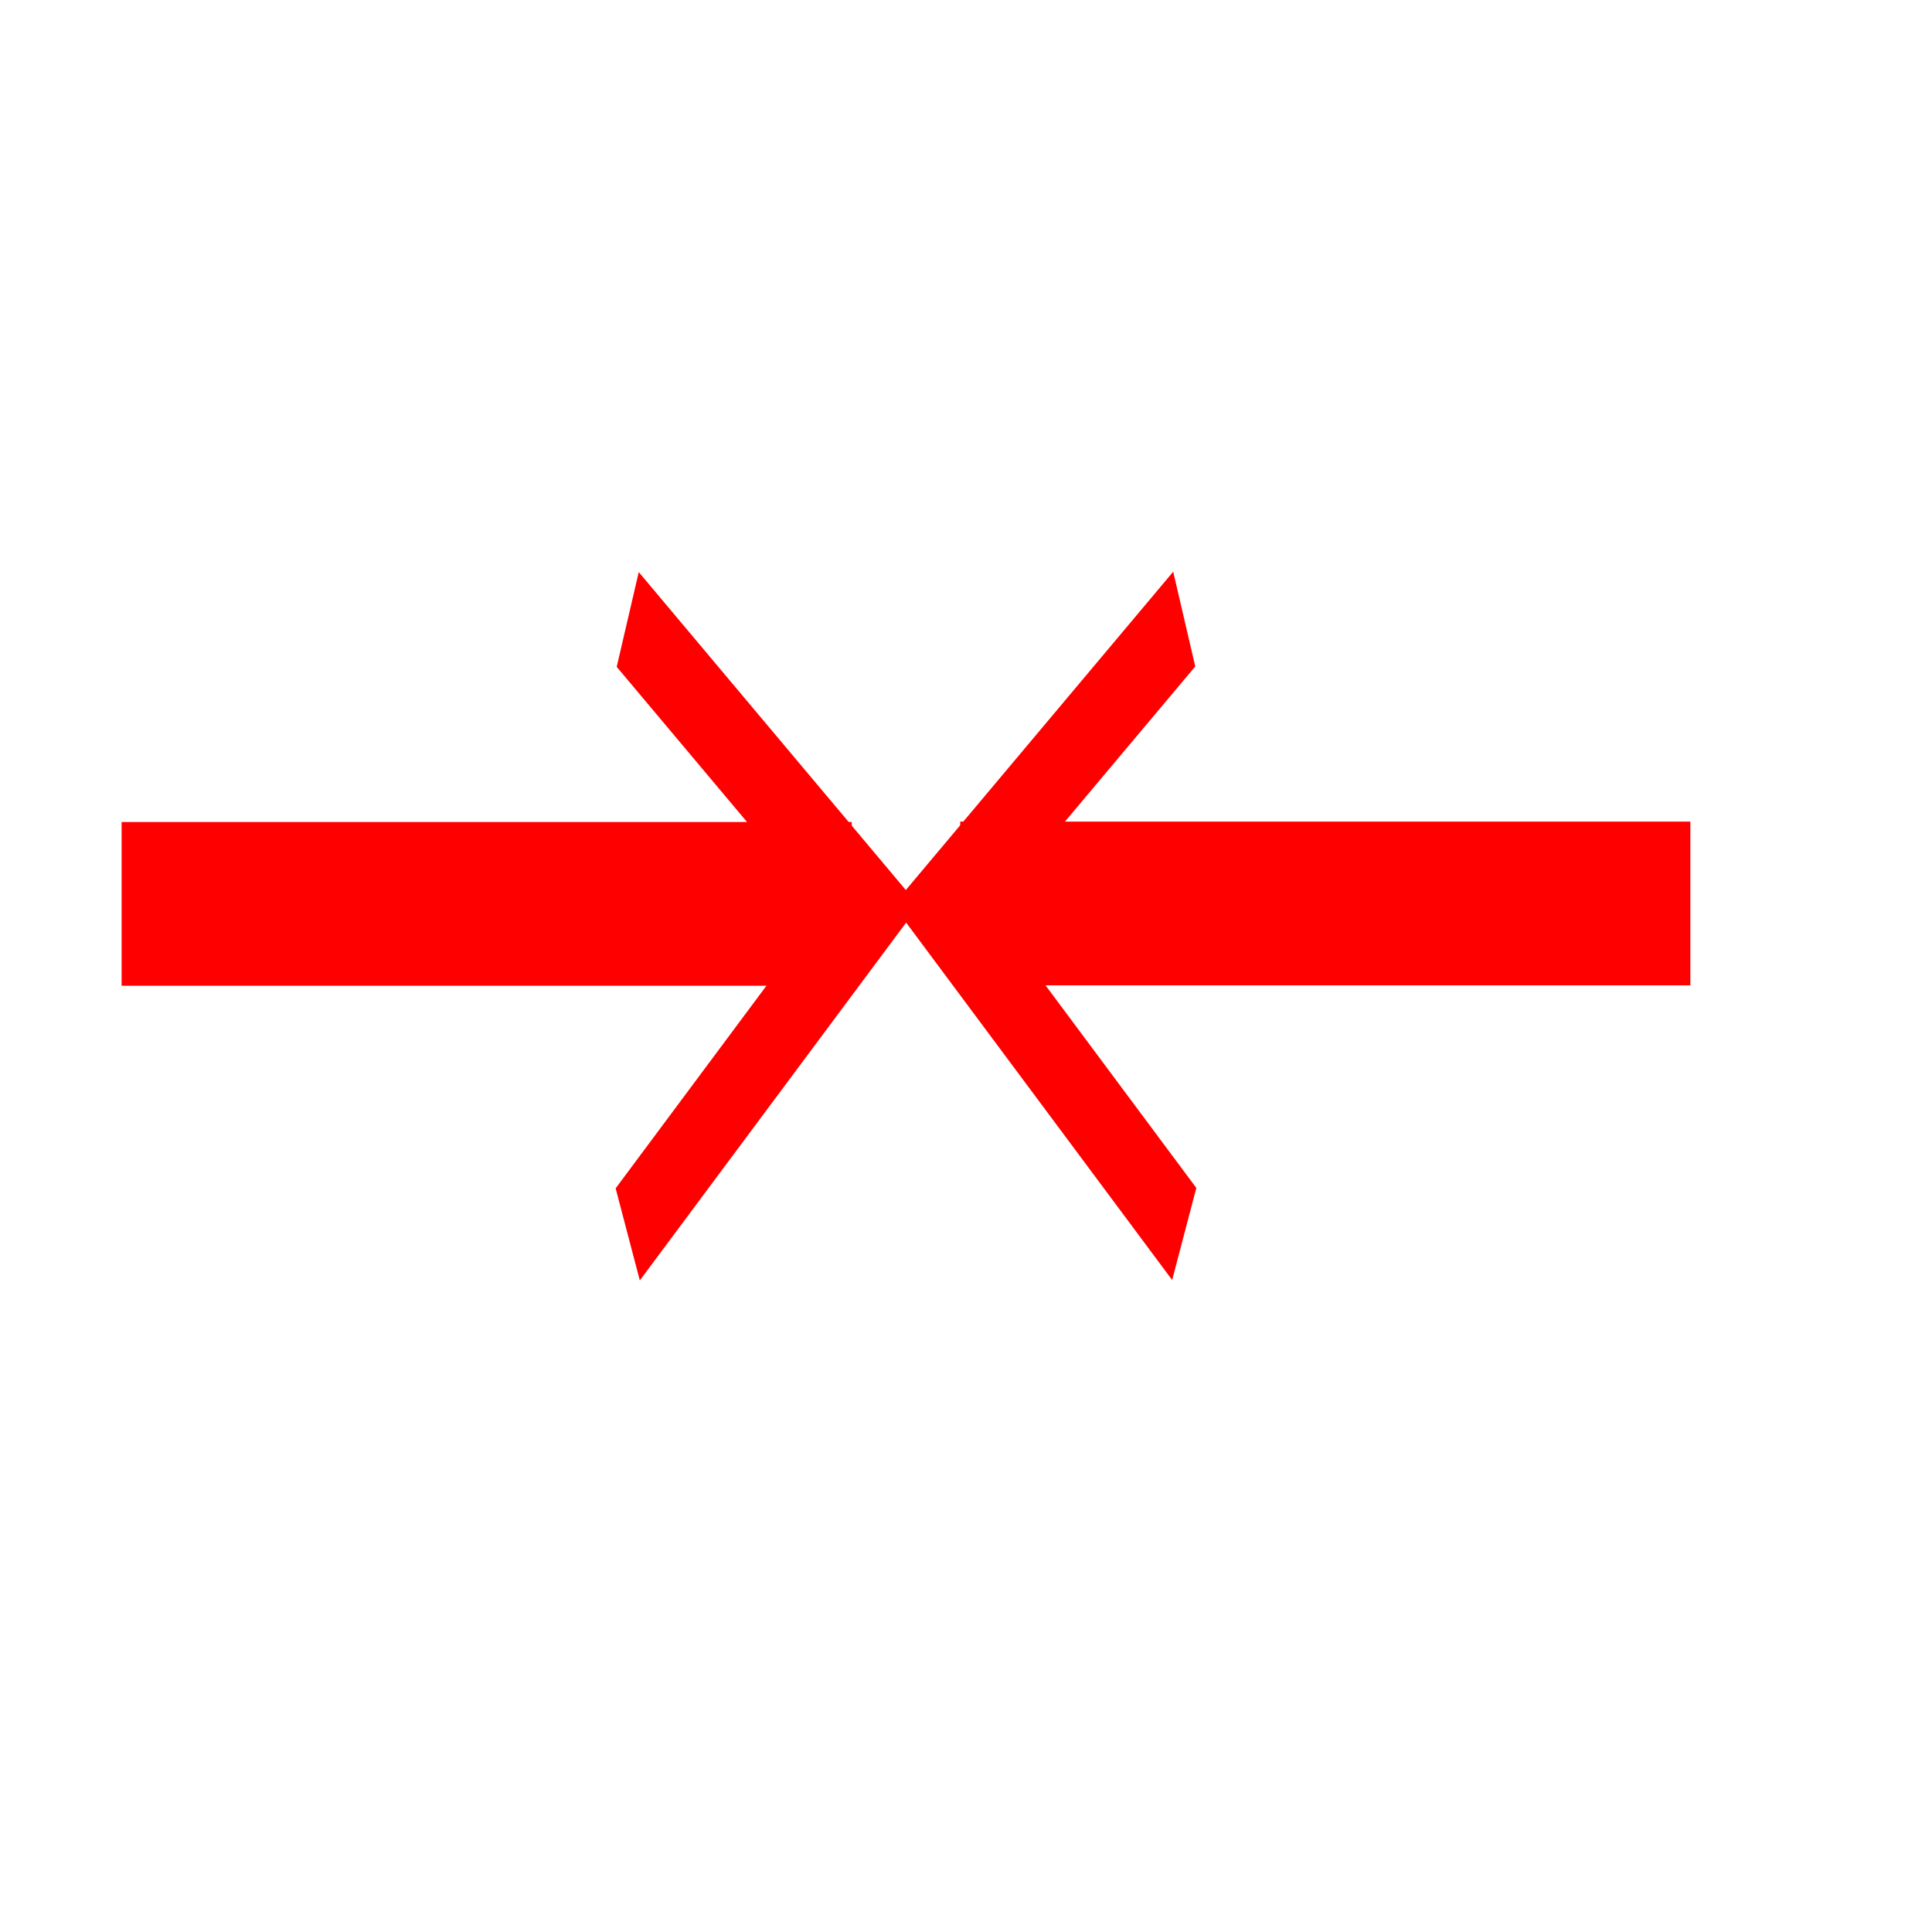
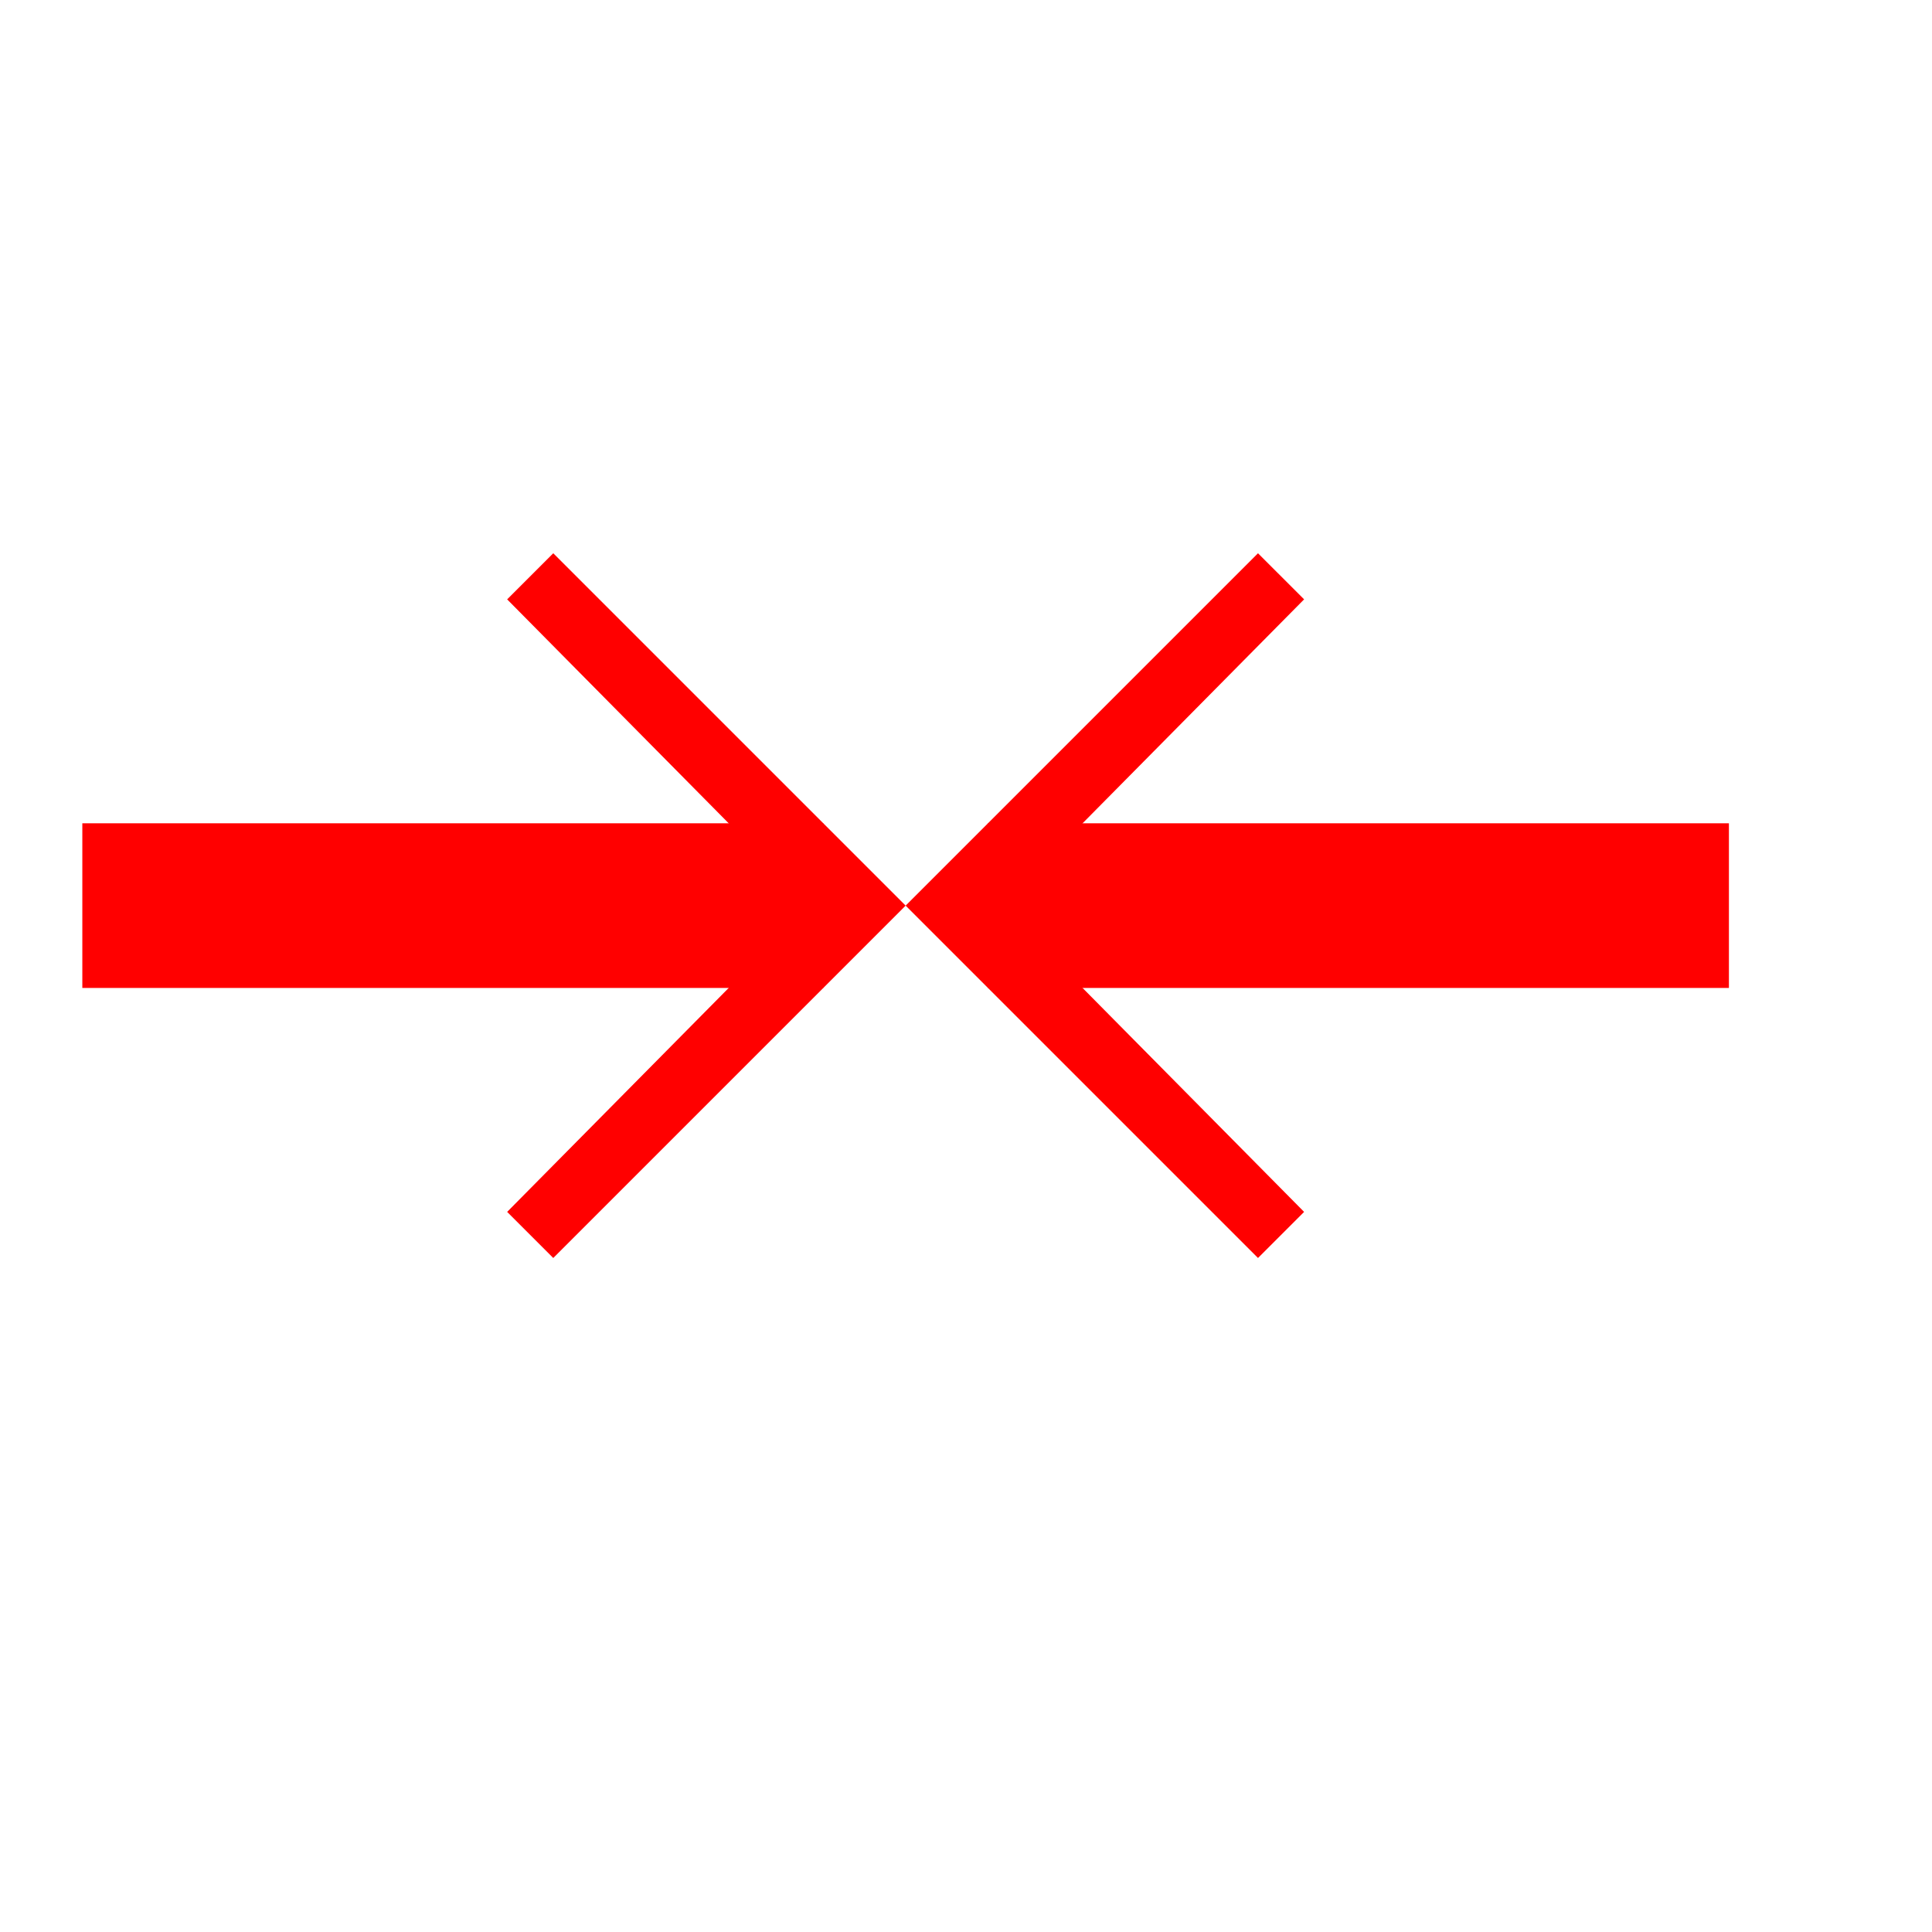
<svg xmlns="http://www.w3.org/2000/svg" xmlns:xlink="http://www.w3.org/1999/xlink" id="svg1" width="22pt" height="22pt">
  <defs id="defs3">
    <linearGradient id="linearGradient993">
      <stop offset="0" style="stop-color:#ffffff;stop-opacity:0;" id="stop995" />
      <stop offset="1" style="stop-color:#ffffff;stop-opacity:1;" id="stop994" />
    </linearGradient>
    <linearGradient id="linearGradient868">
      <stop style="stop-color:#ffffff;stop-opacity:0;" offset="0" id="stop869" />
      <stop style="stop-color:#fff;stop-opacity:1;" offset="1" id="stop870" />
    </linearGradient>
    <linearGradient id="linearGradient893">
      <stop style="stop-color:#19839a;stop-opacity:0;" offset="0" id="stop894" />
      <stop style="stop-color:#fff;stop-opacity:1;" offset="1" id="stop895" />
    </linearGradient>
    <linearGradient id="linearGradient830">
      <stop style="stop-color:#ebffff;stop-opacity:0;" offset="0" id="stop831" />
      <stop style="stop-color:#fff;stop-opacity:1;" offset="1" id="stop832" />
    </linearGradient>
    <linearGradient id="linearGradient826">
      <stop style="stop-color:#000;stop-opacity:1;" offset="0" id="stop827" />
      <stop style="stop-color:#fff;stop-opacity:1;" offset="1" id="stop828" />
    </linearGradient>
    <linearGradient xlink:href="#linearGradient830" id="linearGradient829" x1="1.55" y1="0.523" x2="0.204" y2="-0.122" spreadMethod="reflect" />
    <linearGradient xlink:href="#linearGradient830" id="linearGradient834" x1="-0.312" y1="0.195" x2="0.775" y2="0.945" />
    <linearGradient xlink:href="#linearGradient830" id="linearGradient836" />
    <linearGradient xlink:href="#linearGradient868" id="linearGradient892" x1="1.845" y1="0.989" x2="0.147" y2="0.677" spreadMethod="reflect" />
    <defs id="defs940">
      <linearGradient id="linearGradient941" x1="0" y1="0.5" x2="1" y2="0.5" gradientUnits="objectBoundingBox" spreadMethod="pad" xlink:href="#linearGradient993" />
      <linearGradient id="linearGradient944">
        <stop style="stop-color:#19839a;stop-opacity:0;" offset="0" id="stop945" />
        <stop style="stop-color:#fff;stop-opacity:1;" offset="1" id="stop946" />
      </linearGradient>
      <linearGradient id="linearGradient947">
        <stop style="stop-color:#ebffff;stop-opacity:0;" offset="0" id="stop948" />
        <stop style="stop-color:#fff;stop-opacity:1;" offset="1" id="stop949" />
      </linearGradient>
      <linearGradient id="linearGradient950">
        <stop style="stop-color:#000;stop-opacity:1;" offset="0" id="stop951" />
        <stop style="stop-color:#fff;stop-opacity:1;" offset="1" id="stop952" />
      </linearGradient>
      <linearGradient xlink:href="#linearGradient830" id="linearGradient953" x1="1.55" y1="0.523" x2="0.204" y2="-0.122" spreadMethod="reflect" />
      <linearGradient xlink:href="#linearGradient830" id="linearGradient954" x1="-0.312" y1="0.195" x2="0.775" y2="0.945" />
      <linearGradient xlink:href="#linearGradient830" id="linearGradient955" />
      <linearGradient xlink:href="#linearGradient868" id="linearGradient956" x1="-0.493" y1="0.438" x2="0.022" y2="0.922" />
    </defs>
  </defs>
-   <g id="g1210" transform="matrix(0,-1,0.442012,0,13.50917,27.50038)" style="">
-     <path style="font-size:12;fill:none;fill-opacity:0.75;fill-rule:evenodd;stroke:#ff0000;stroke-width:1.626;" d="M 18.101 10.115 L 13.715 1.78 L 8.765 10.115 " id="path1009" />
-     <rect style="font-size:12;fill:#ff0000;fill-opacity:1;fill-rule:evenodd;stroke:none;stroke-width:1pt;" id="rect1209" width="2.486" height="25.08" x="12.54" y="2.42" />
+   <g id="g5975" transform="matrix(0,1,-1,0,27.5,0)">
+     <path id="path1470" d="M 13.75,13.75 L 8.4,19.1 L 9.1,19.8 L 13.75,15.2 L 18.4,19.8 L 19.1,19.1 L 13.75,13.75 z " style="font-size:12px;fill:#ff0000;fill-opacity:1;fill-rule:evenodd;stroke:none;stroke-width:1;stroke-linecap:butt;stroke-miterlimit:4;stroke-opacity:1" />
+     <rect style="font-size:12px;fill:#ff0000;fill-opacity:1;fill-rule:evenodd;stroke:none;stroke-width:1pt" id="rect1472" width="2.5" height="11.25" x="12.5" y="15" />
  </g>
-   <g id="g888" transform="matrix(0,-1,-0.442012,0,14.00171,27.50641)" style="">
-     <path style="font-size:12;fill:none;fill-opacity:0.75;fill-rule:evenodd;stroke:#ff0000;stroke-width:1.626;" d="M 18.101 10.115 L 13.715 1.78 L 8.765 10.115 " id="path889" />
-     <rect style="font-size:12;fill:#ff0000;fill-opacity:1;fill-rule:evenodd;stroke:none;stroke-width:1pt;" id="rect890" width="2.486" height="25.08" x="12.54" y="2.42" />
-   </g>
+   <use x="0" y="0" xlink:href="#g5975" id="use1494" transform="matrix(-1,0,0,-1,27.5,27.5)" width="27.5" height="27.5" />
</svg>
